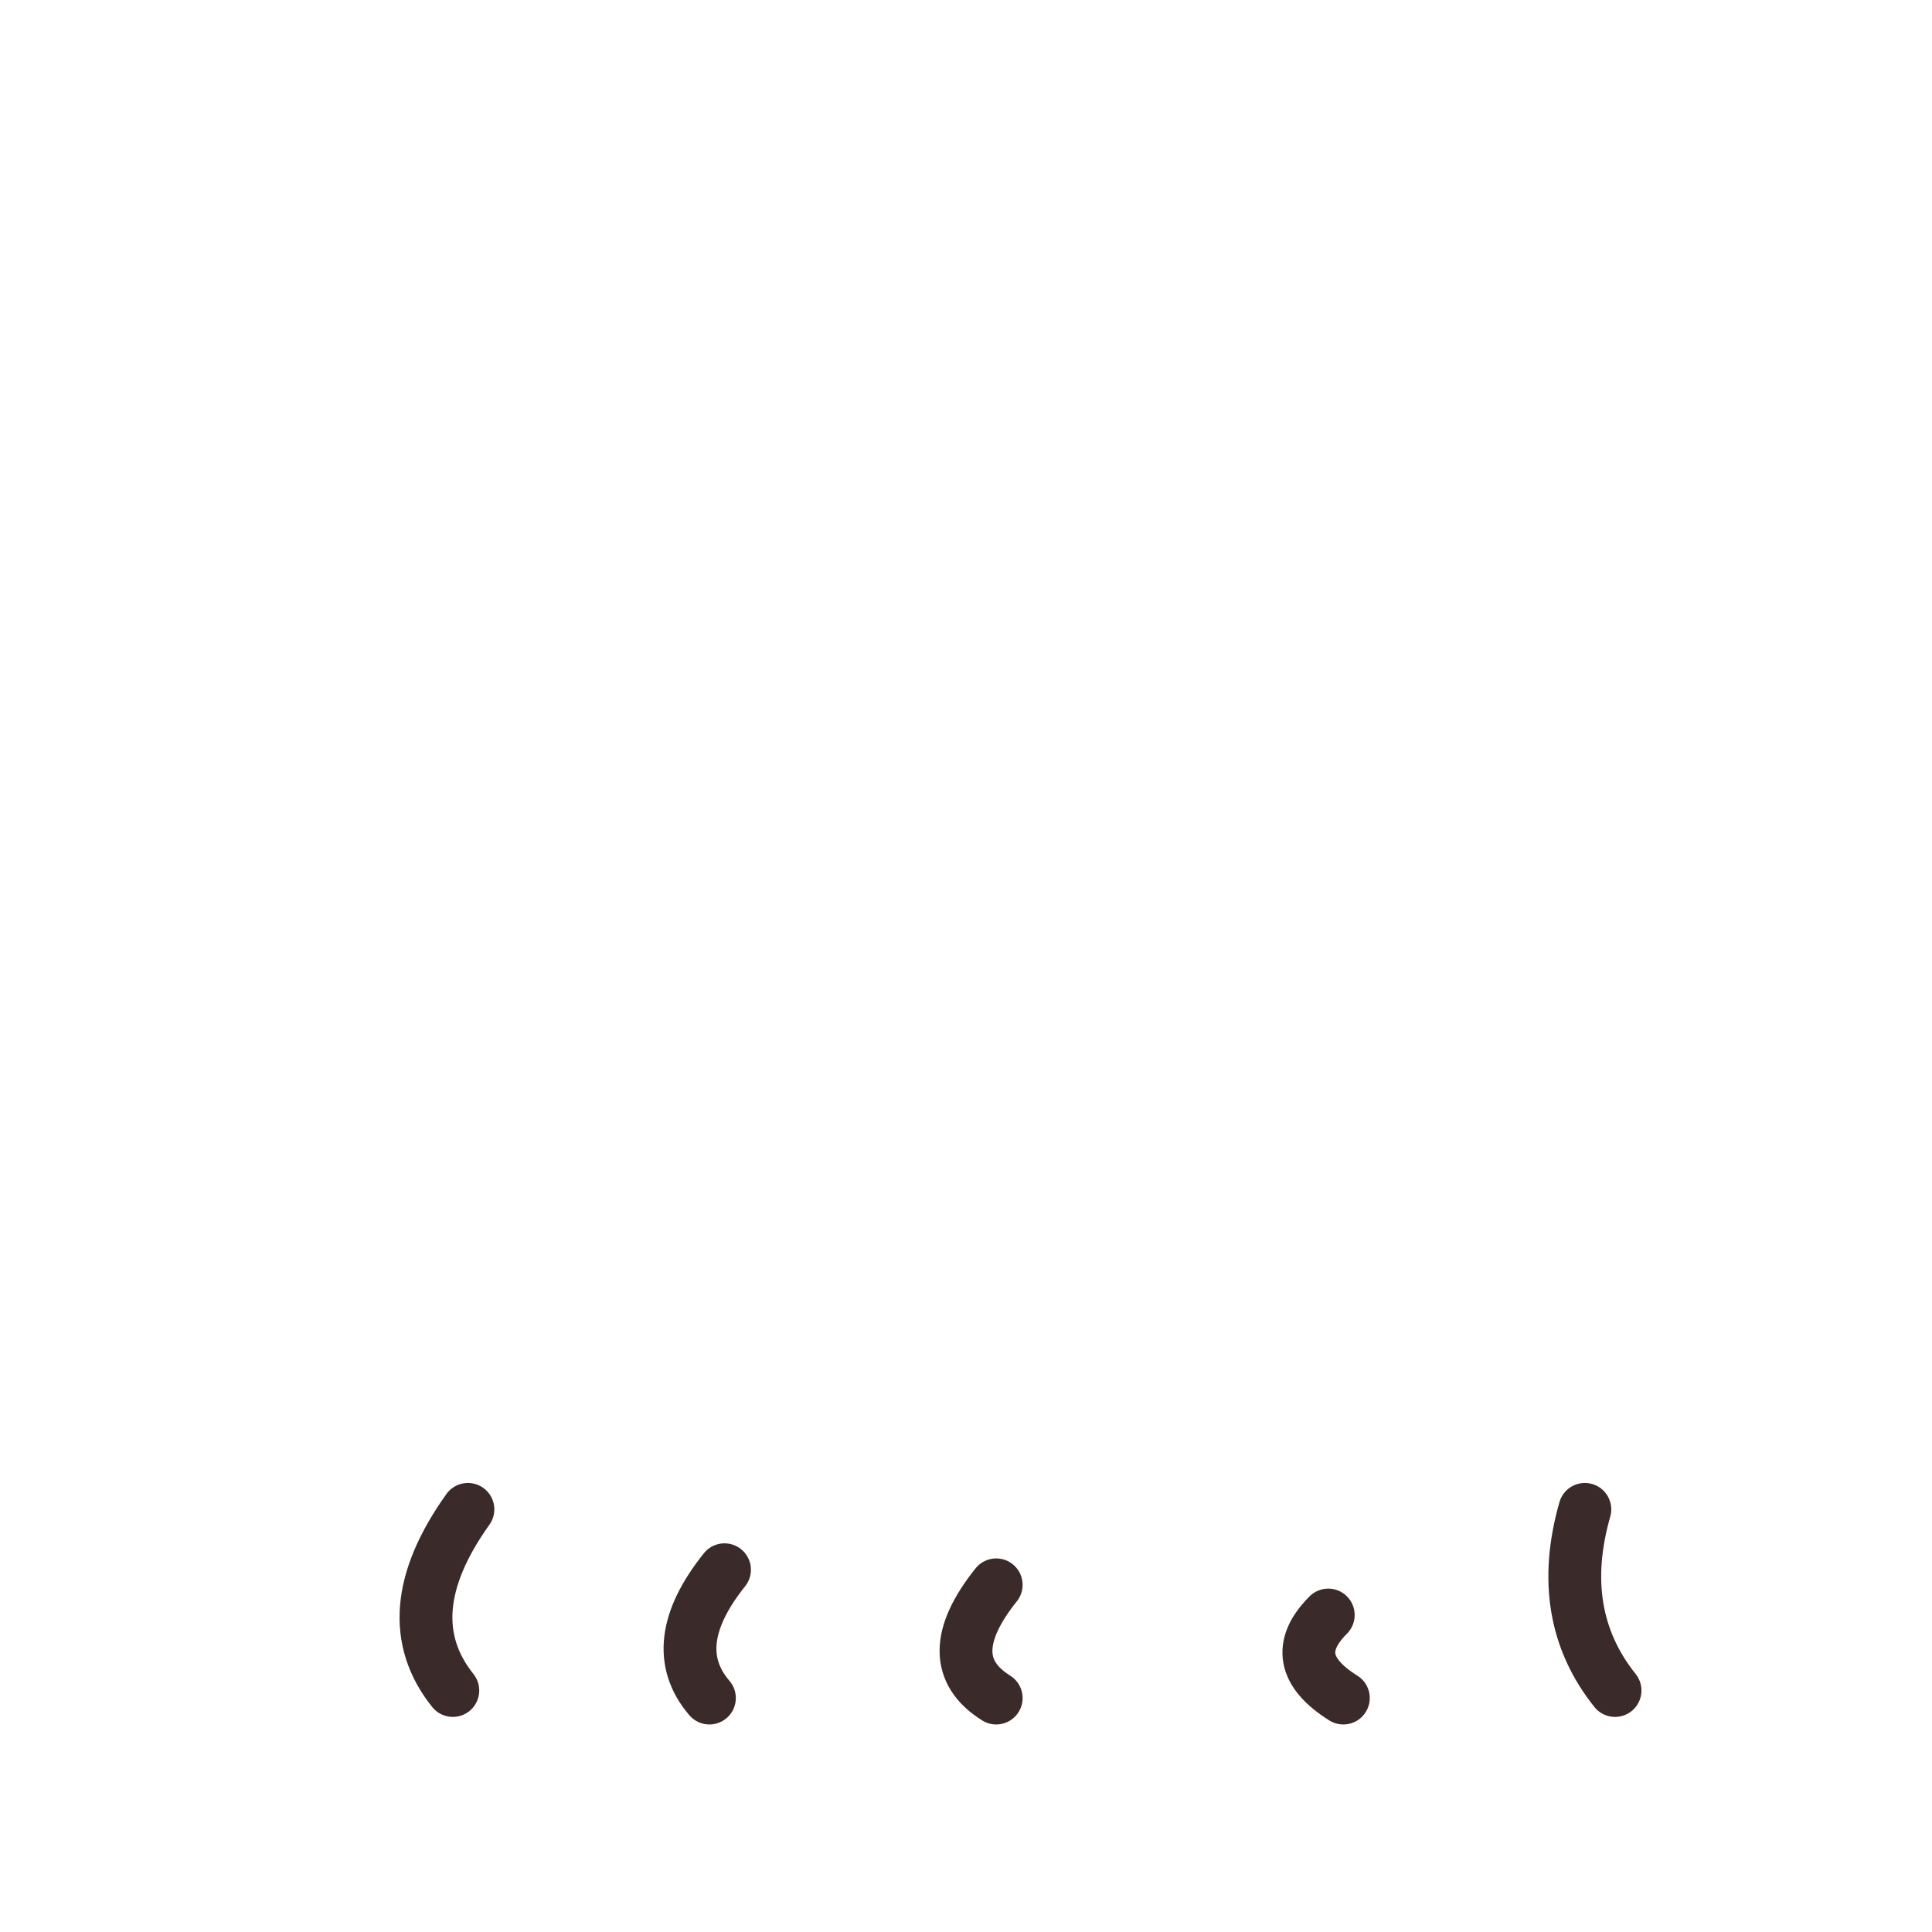
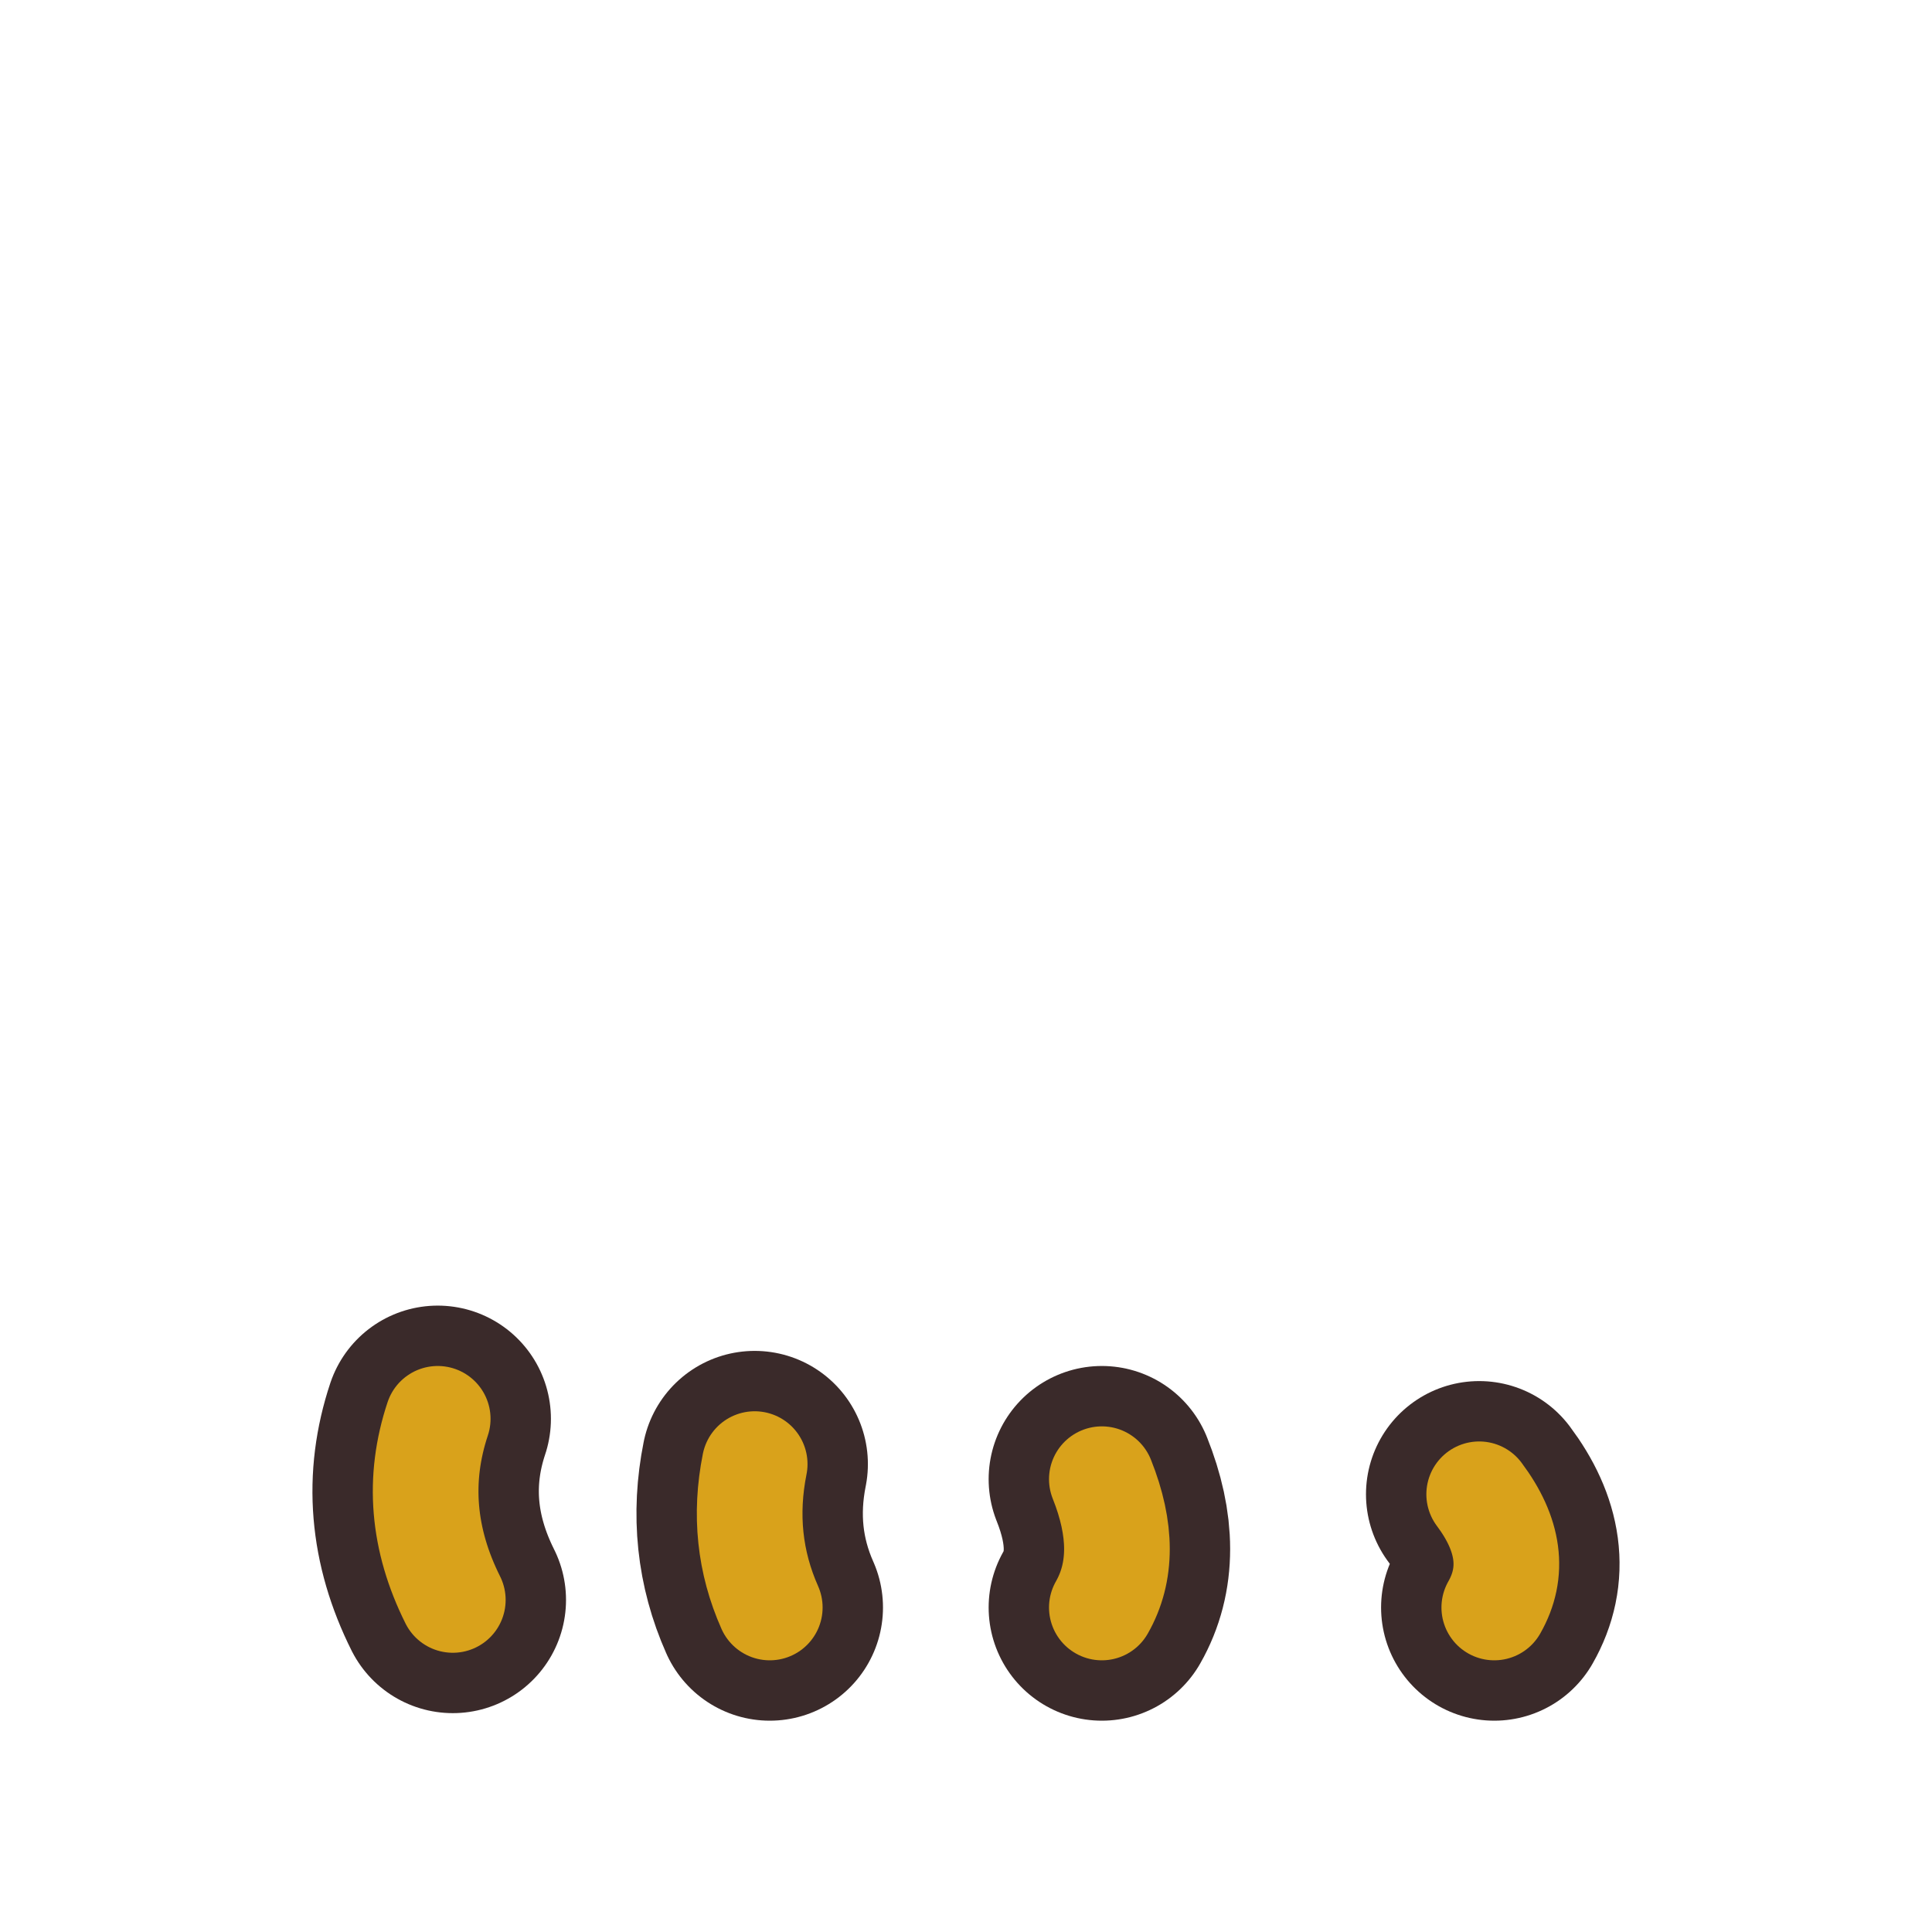
<svg xmlns="http://www.w3.org/2000/svg" viewBox="0 0 256 256" width="256" height="256">
-   <g id="brazos" fill="none" stroke="#3A2A2A" stroke-linejoin="round" stroke-linecap="round" stroke-width="7">
-     <path d="M 62 200 Q 52 214 60 224" />
-     <path d="M 96 208 Q 88 218 94 225" />
-     <path d="M 132 210 Q 124 220 132 225" />
-     <path d="M 176 214 Q 170 220 178 225" />
-     <path d="M 210 200 Q 206 214 214 224" />
+   <g id="brazos" fill="none" stroke-linejoin="round" stroke-linecap="round">
+     <g stroke="#3A2A2A" stroke-width="30">
+       <path d="M 58 188 Q 54 200 60 212" />
+       <path d="M 100 194 Q 98 204 102 213" />
+       <path d="M 146 196 Q 150 206 146 213" />
+       <path d="M 196 198 Q 202 206 198 213" />
+     </g>
+     <g stroke="#D9A21B" stroke-width="14">
+       <path d="M 58 188 Q 54 200 60 212" />
+       <path d="M 100 194 Q 98 204 102 213" />
+       <path d="M 146 196 Q 150 206 146 213" />
+       <path d="M 196 198 Q 202 206 198 213" />
+     </g>
  </g>
</svg>
